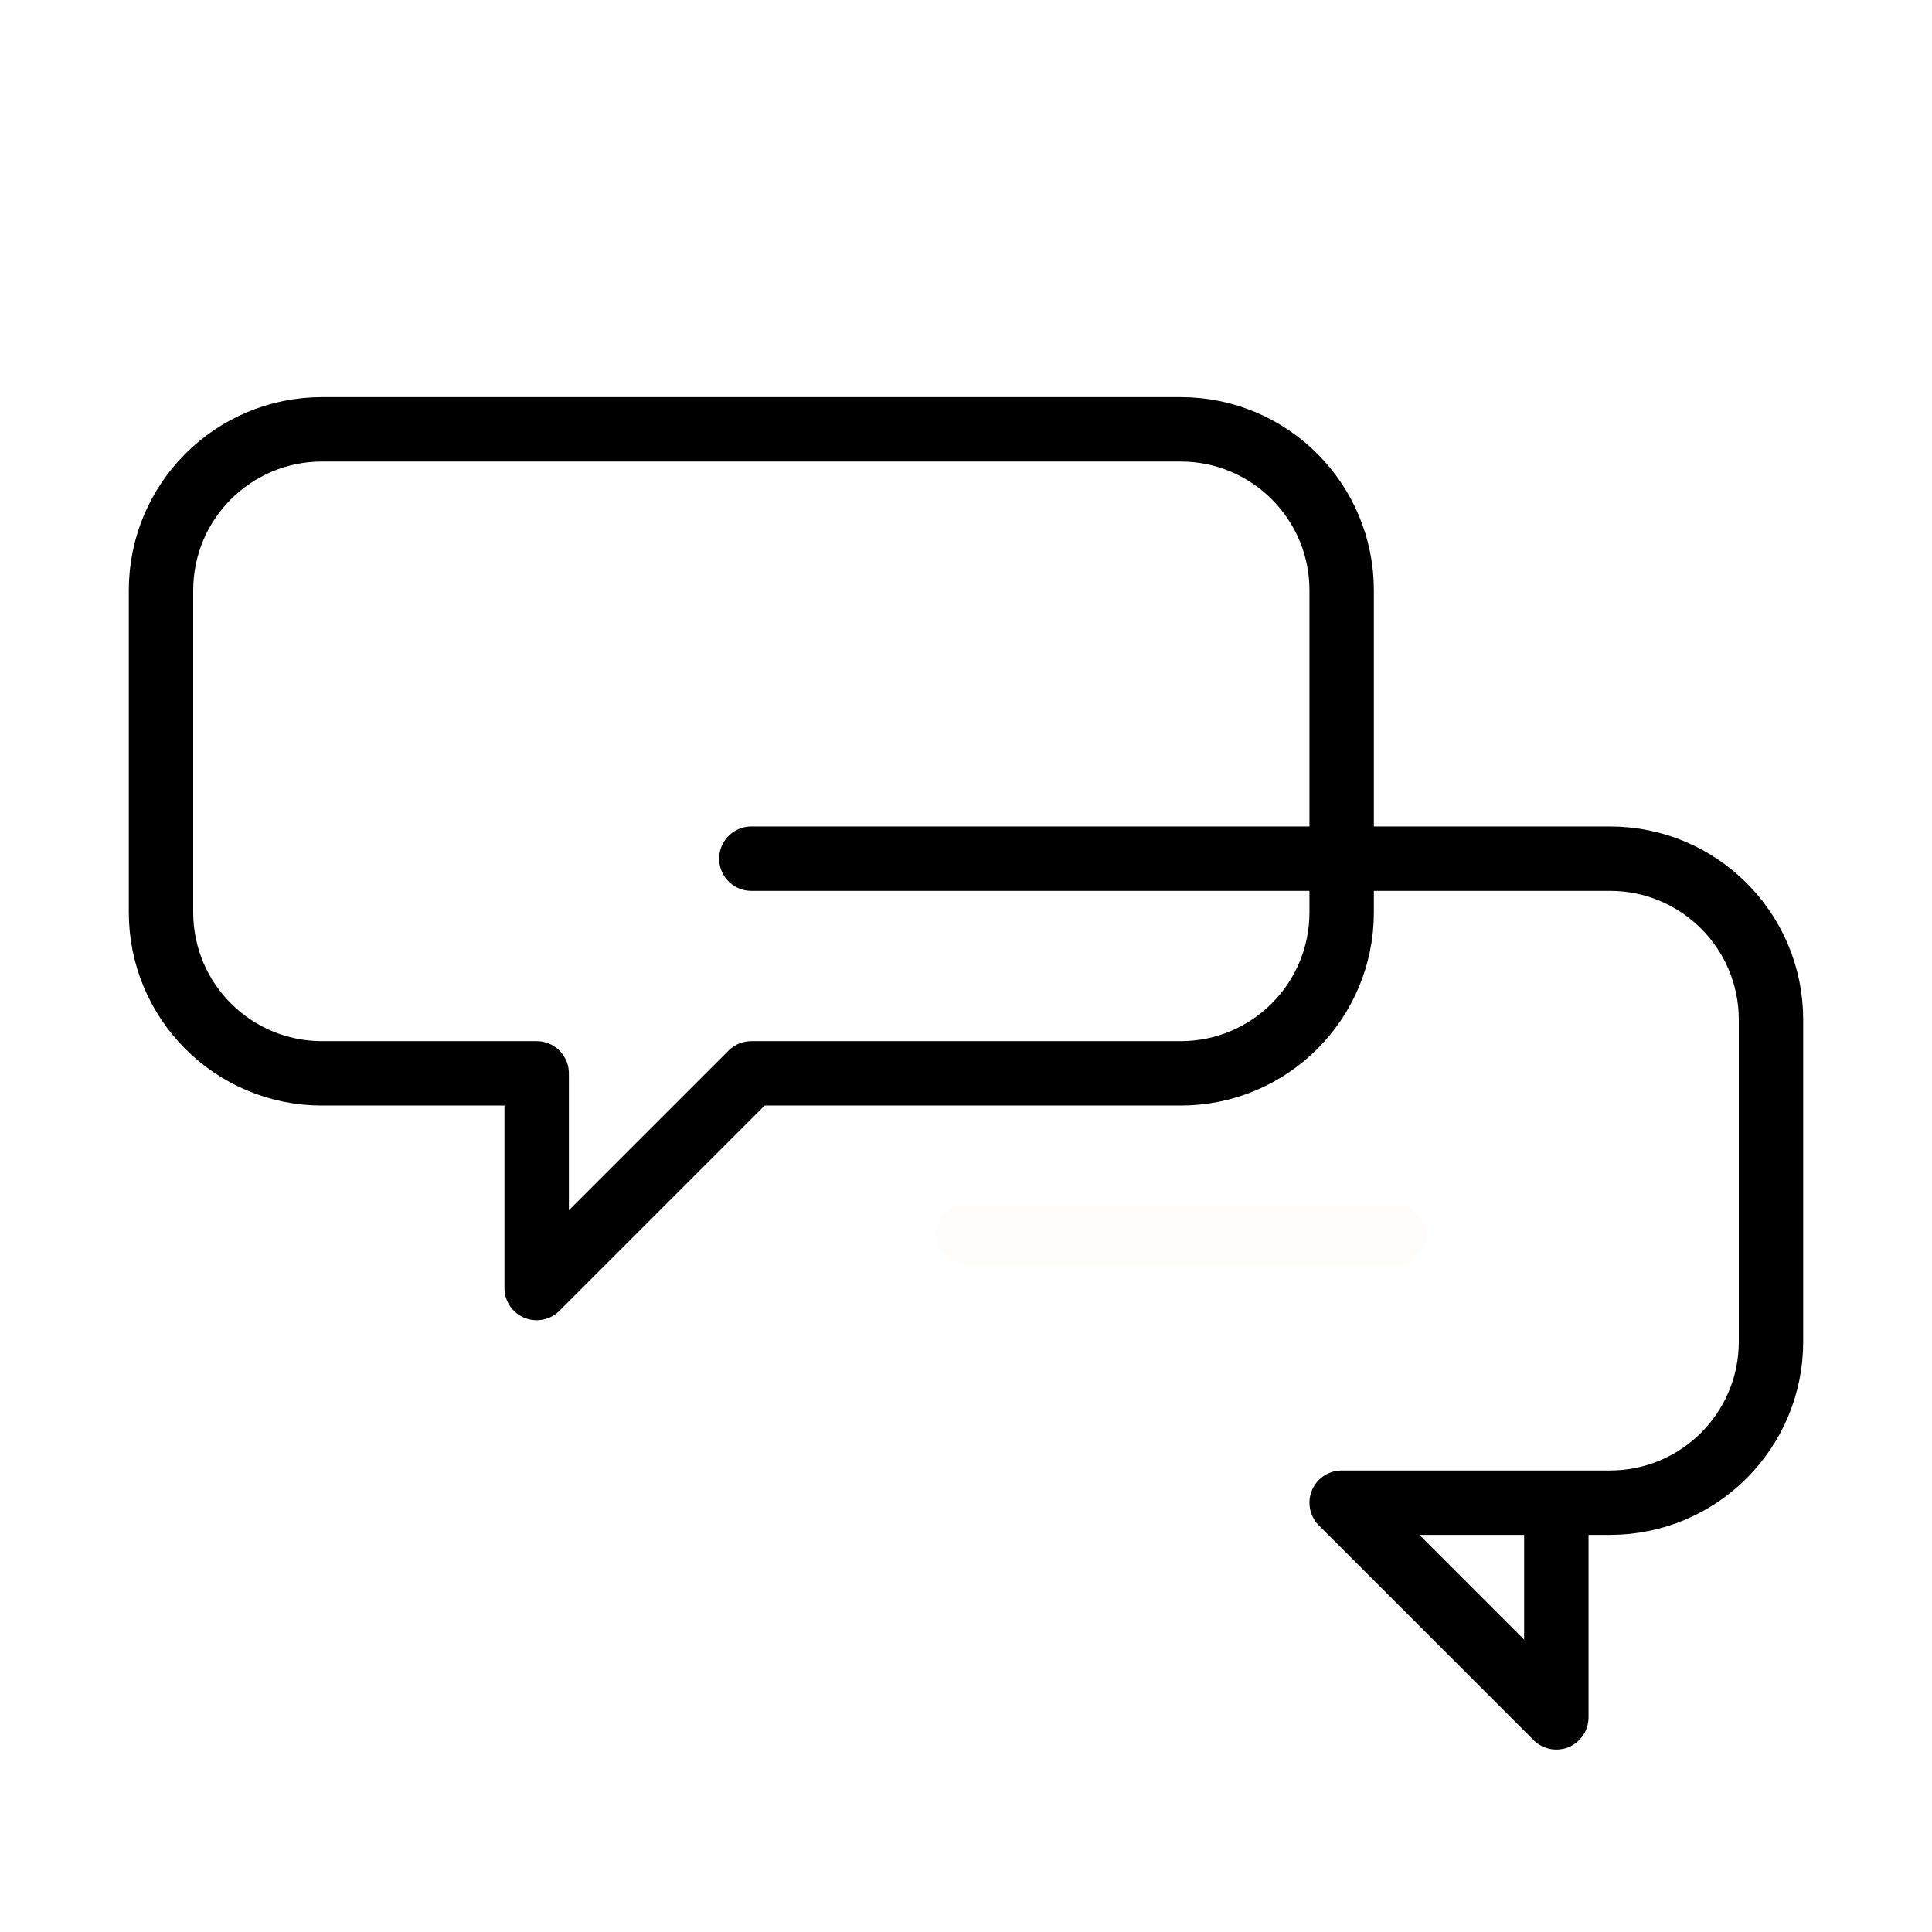
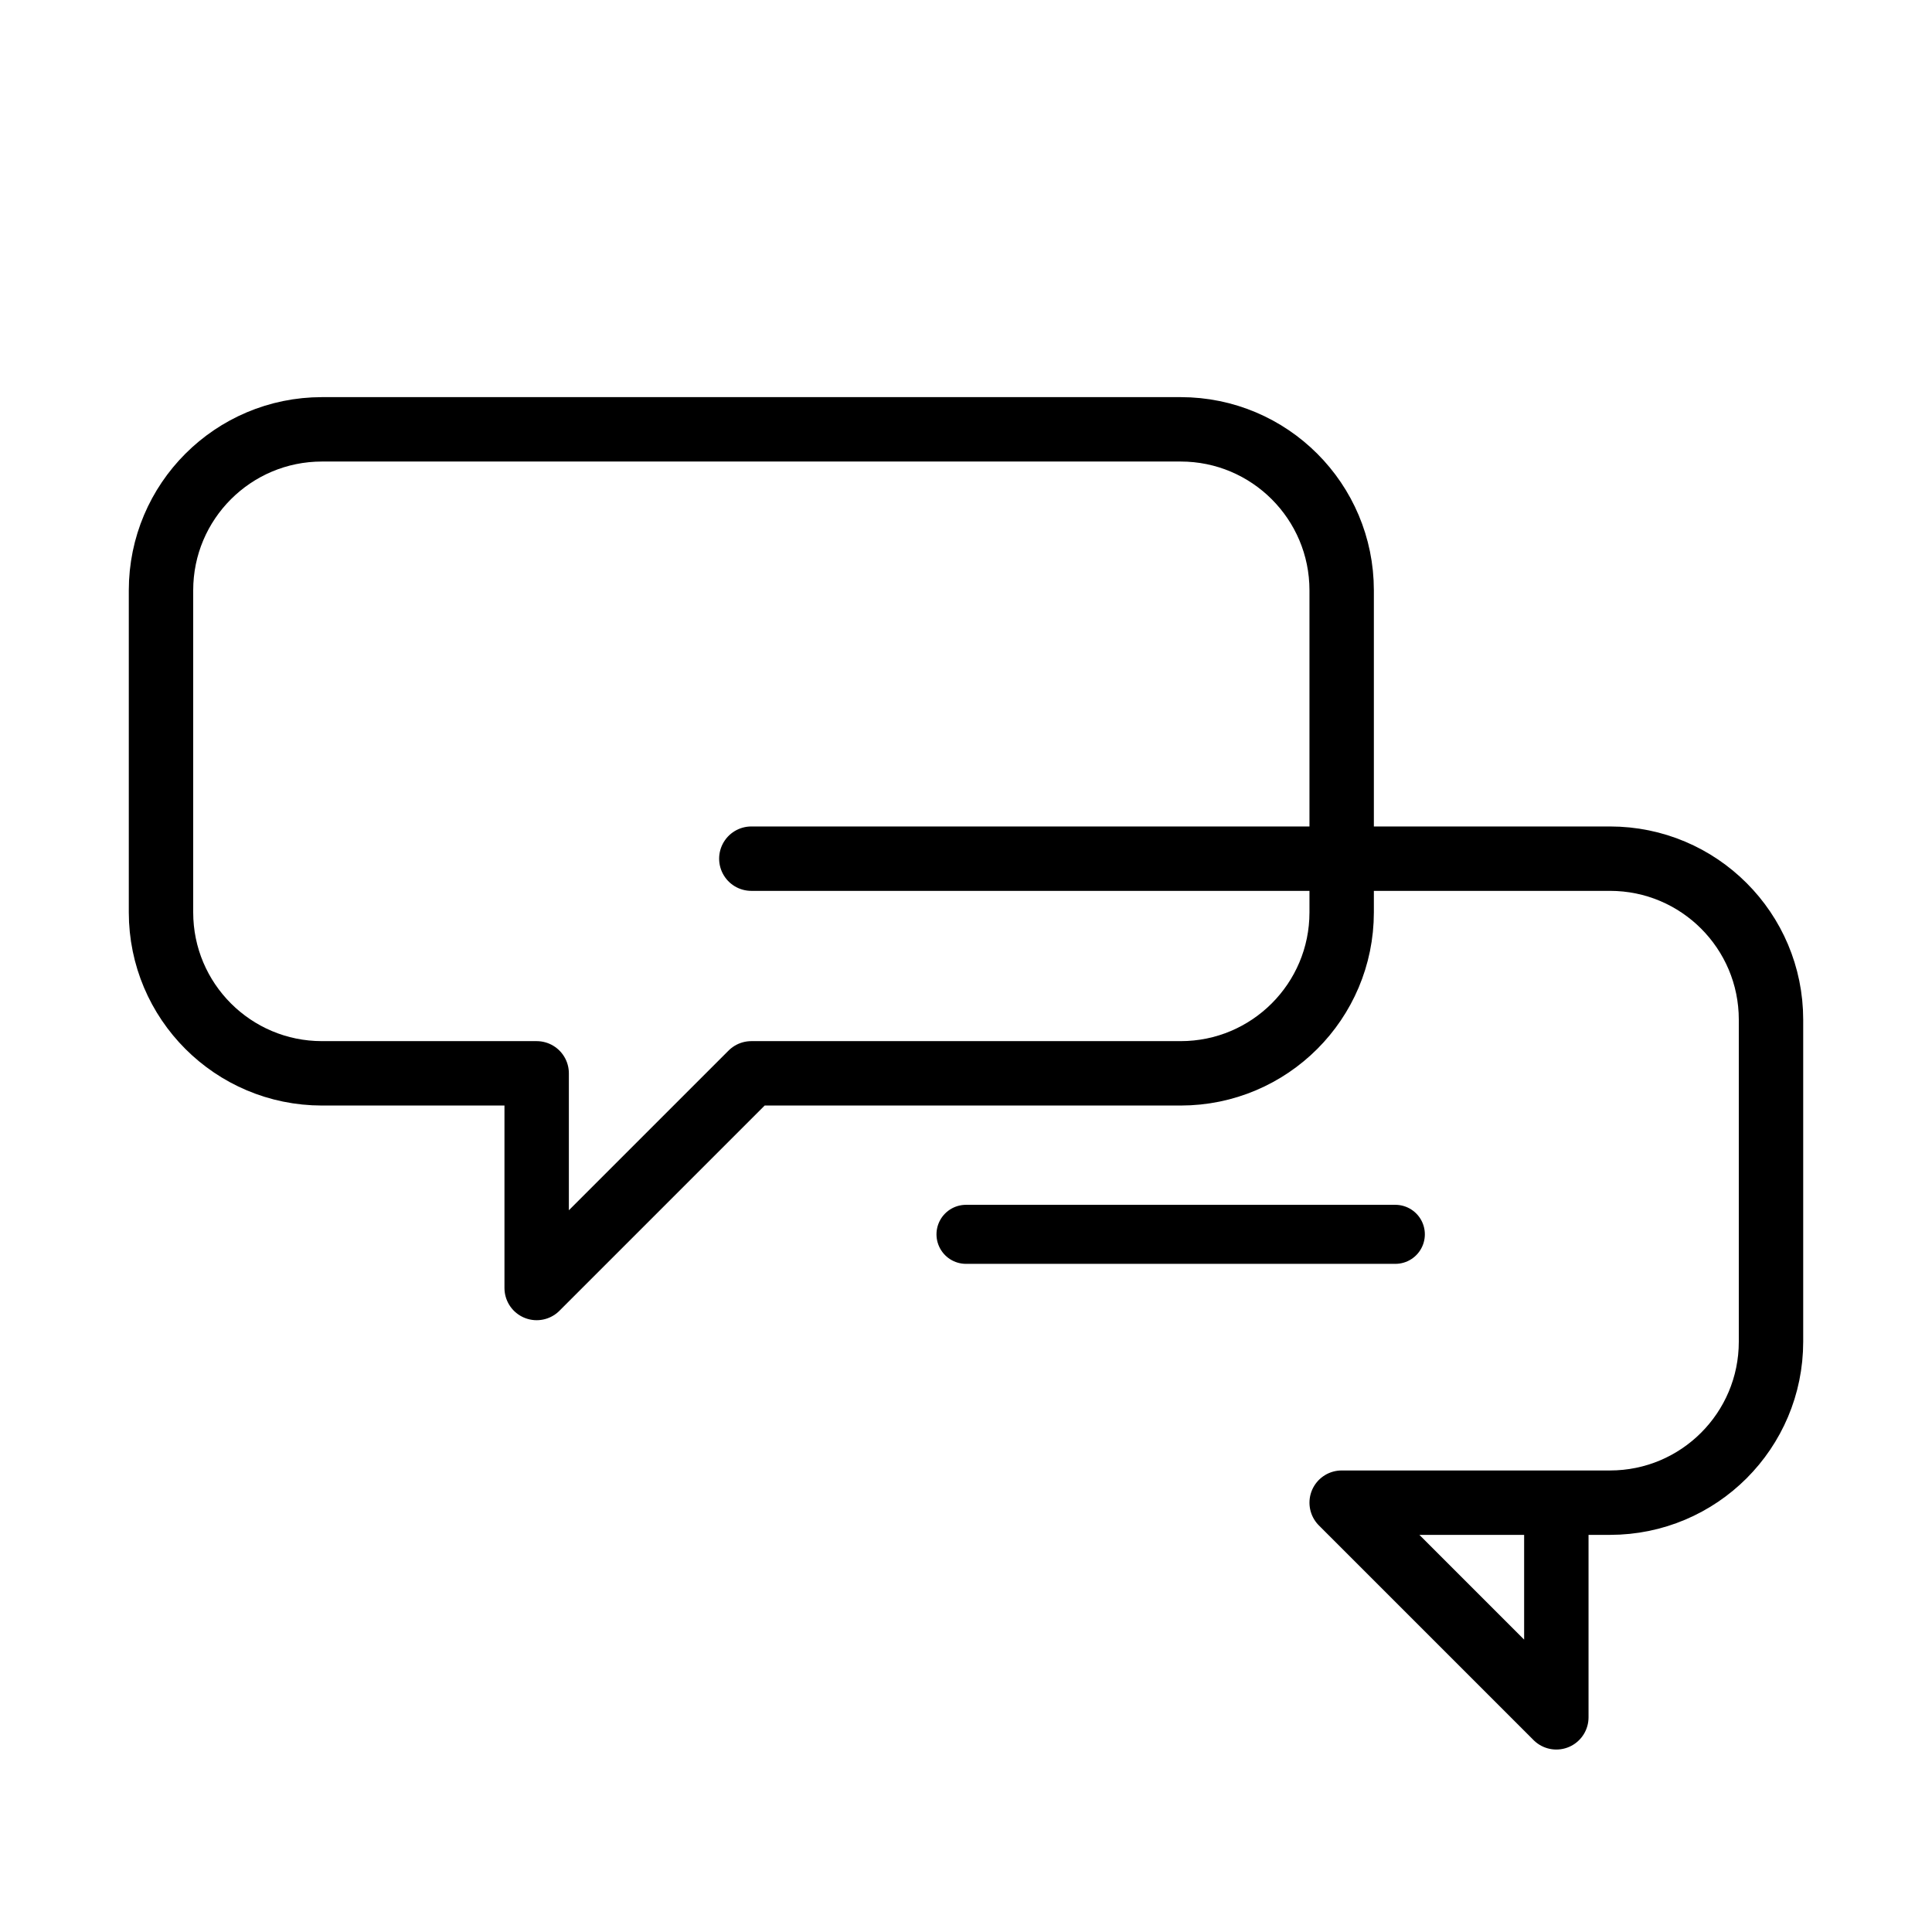
<svg xmlns="http://www.w3.org/2000/svg" viewBox="0 0 72 72" fill="none" stroke-linecap="round" stroke-linejoin="round">
  <path d="M12 16h32a6 6 0 0 1 6 6v12a6 6 0 0 1-6 6H28l-8 8v-8h-8a6 6 0 0 1-6-6V22a6 6 0 0 1 6-6z" stroke="currentColor" stroke-width="2.4" />
  <path d="M28 32h32a6 6 0 0 1 6 6v12a6 6 0 0 1-6 6H50l8 8v-8h-8" stroke="currentColor" stroke-width="2.4" />
-   <path d="M36 46h16" stroke="#FFFCFA" stroke-width="2.2" />
+   <path d="M36 46h16" stroke="currentColor" stroke-width="2.2" />
</svg>
